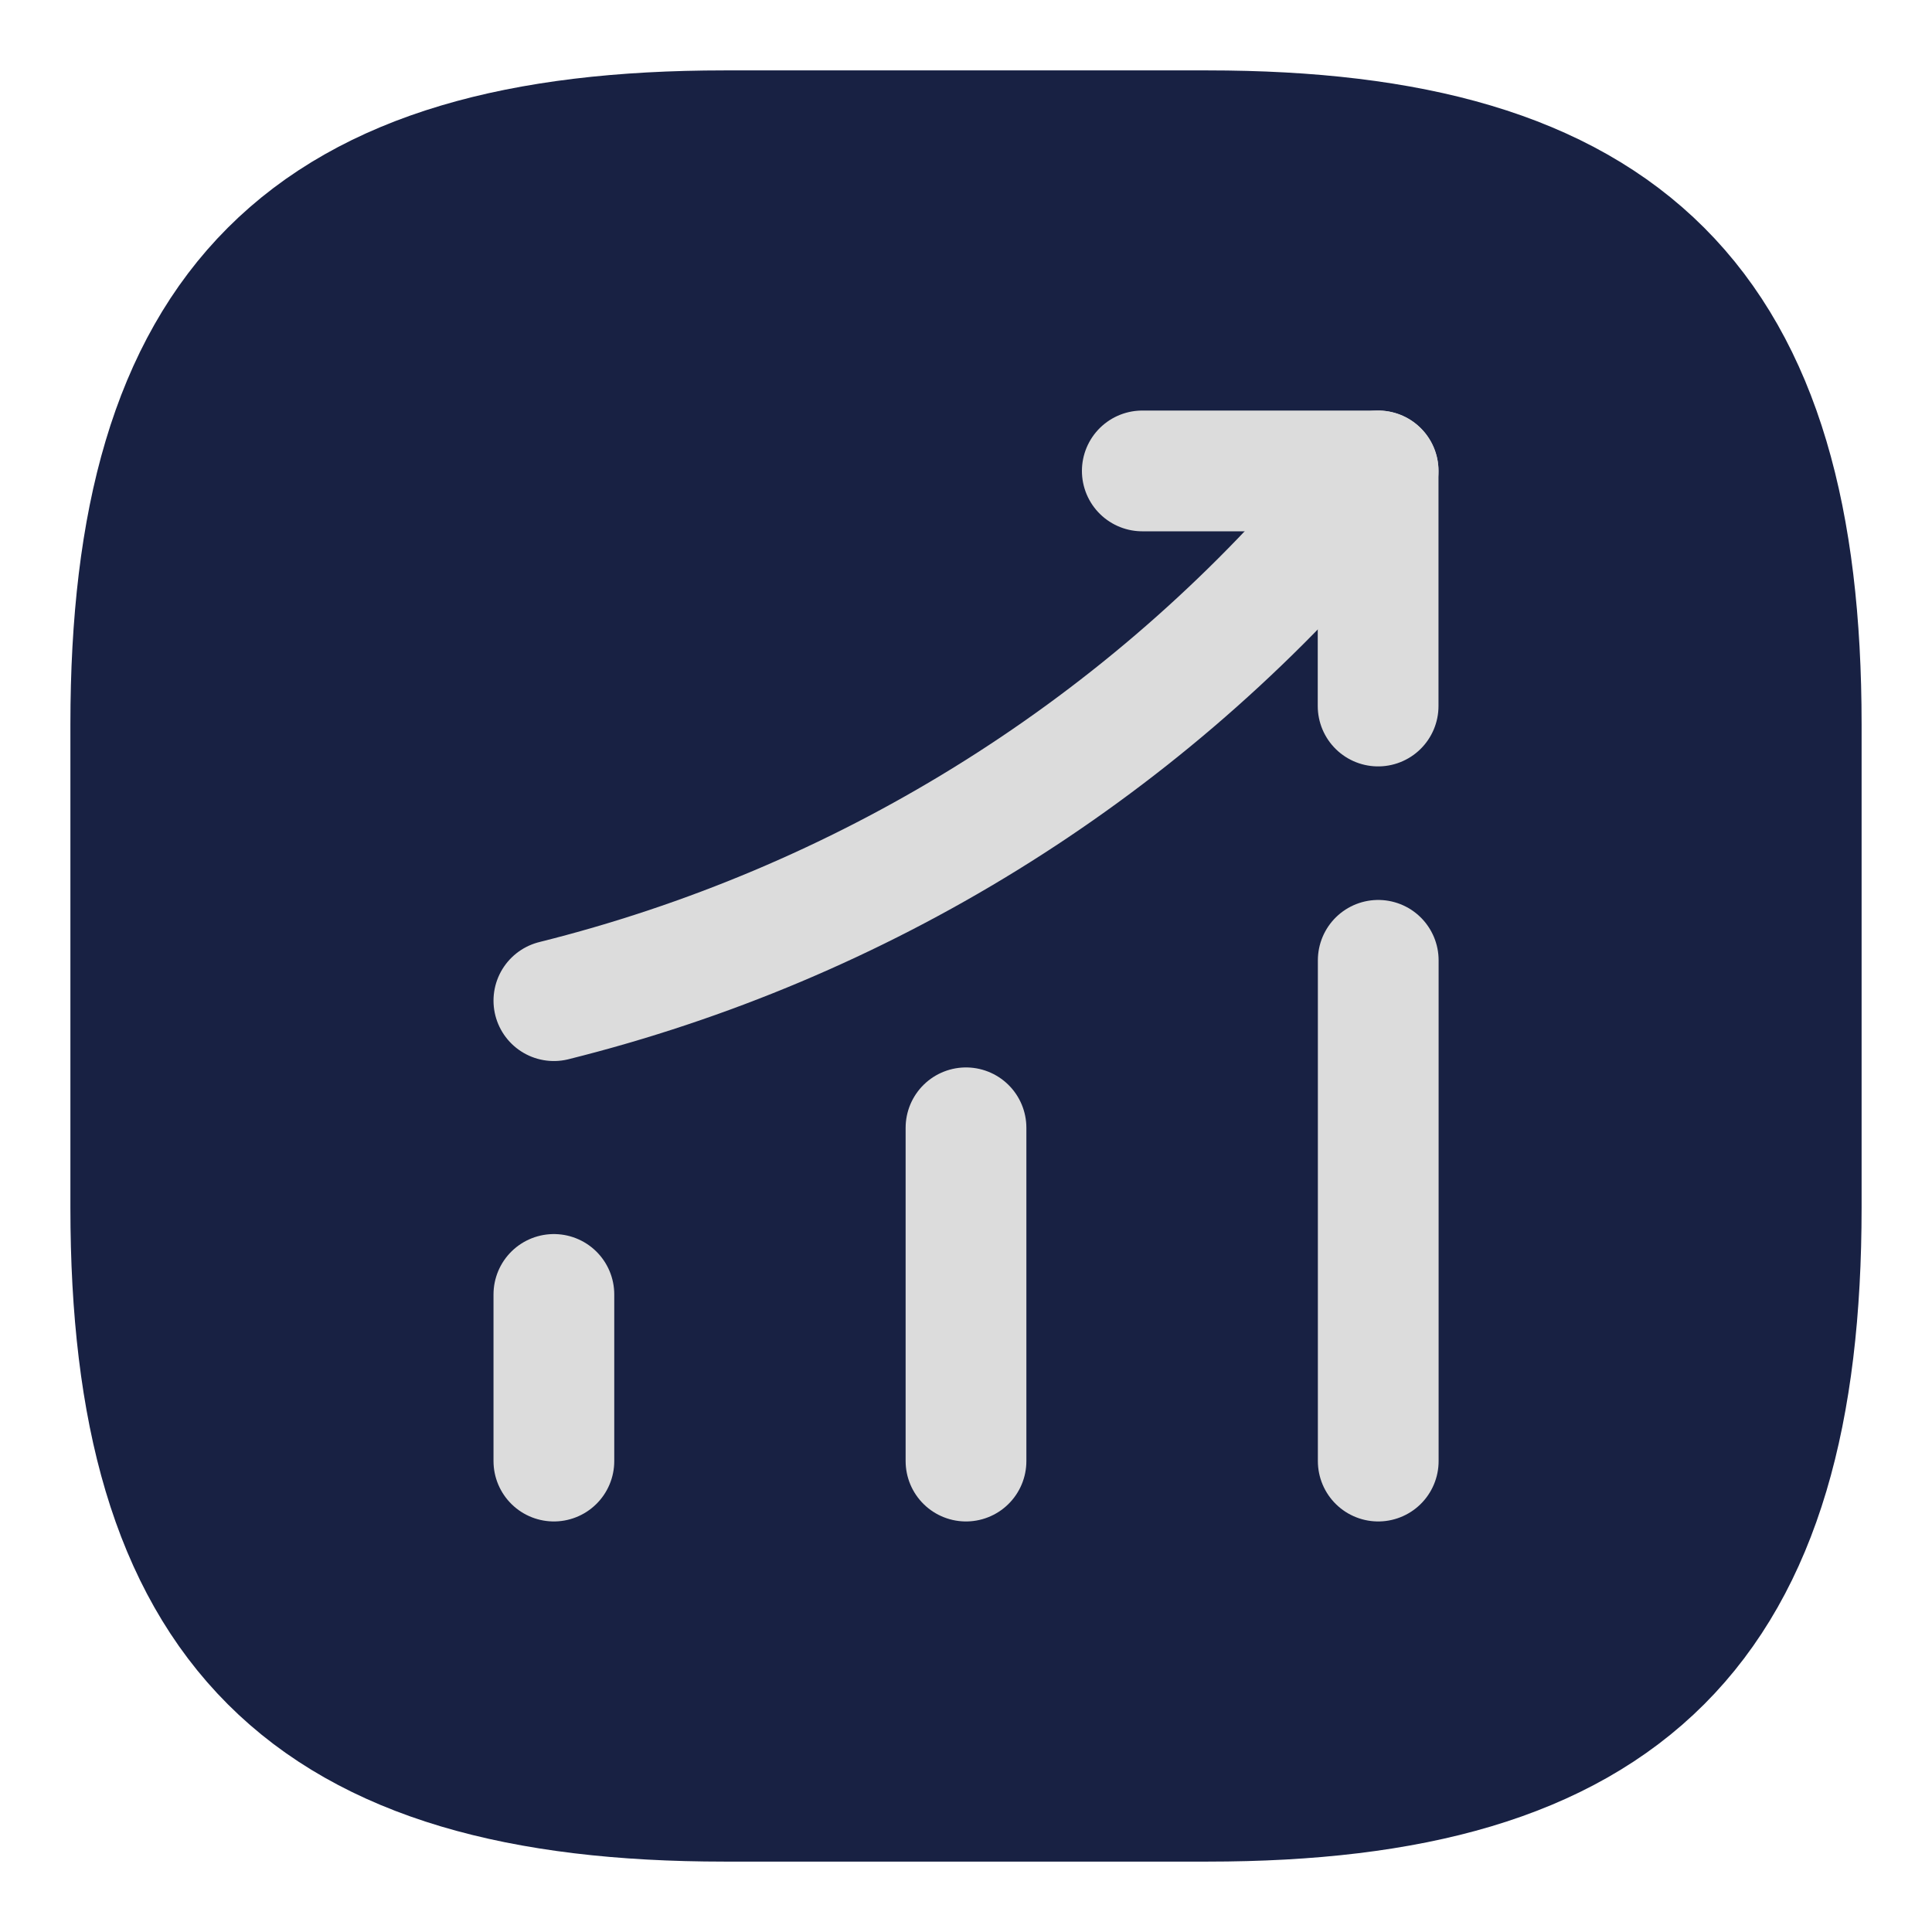
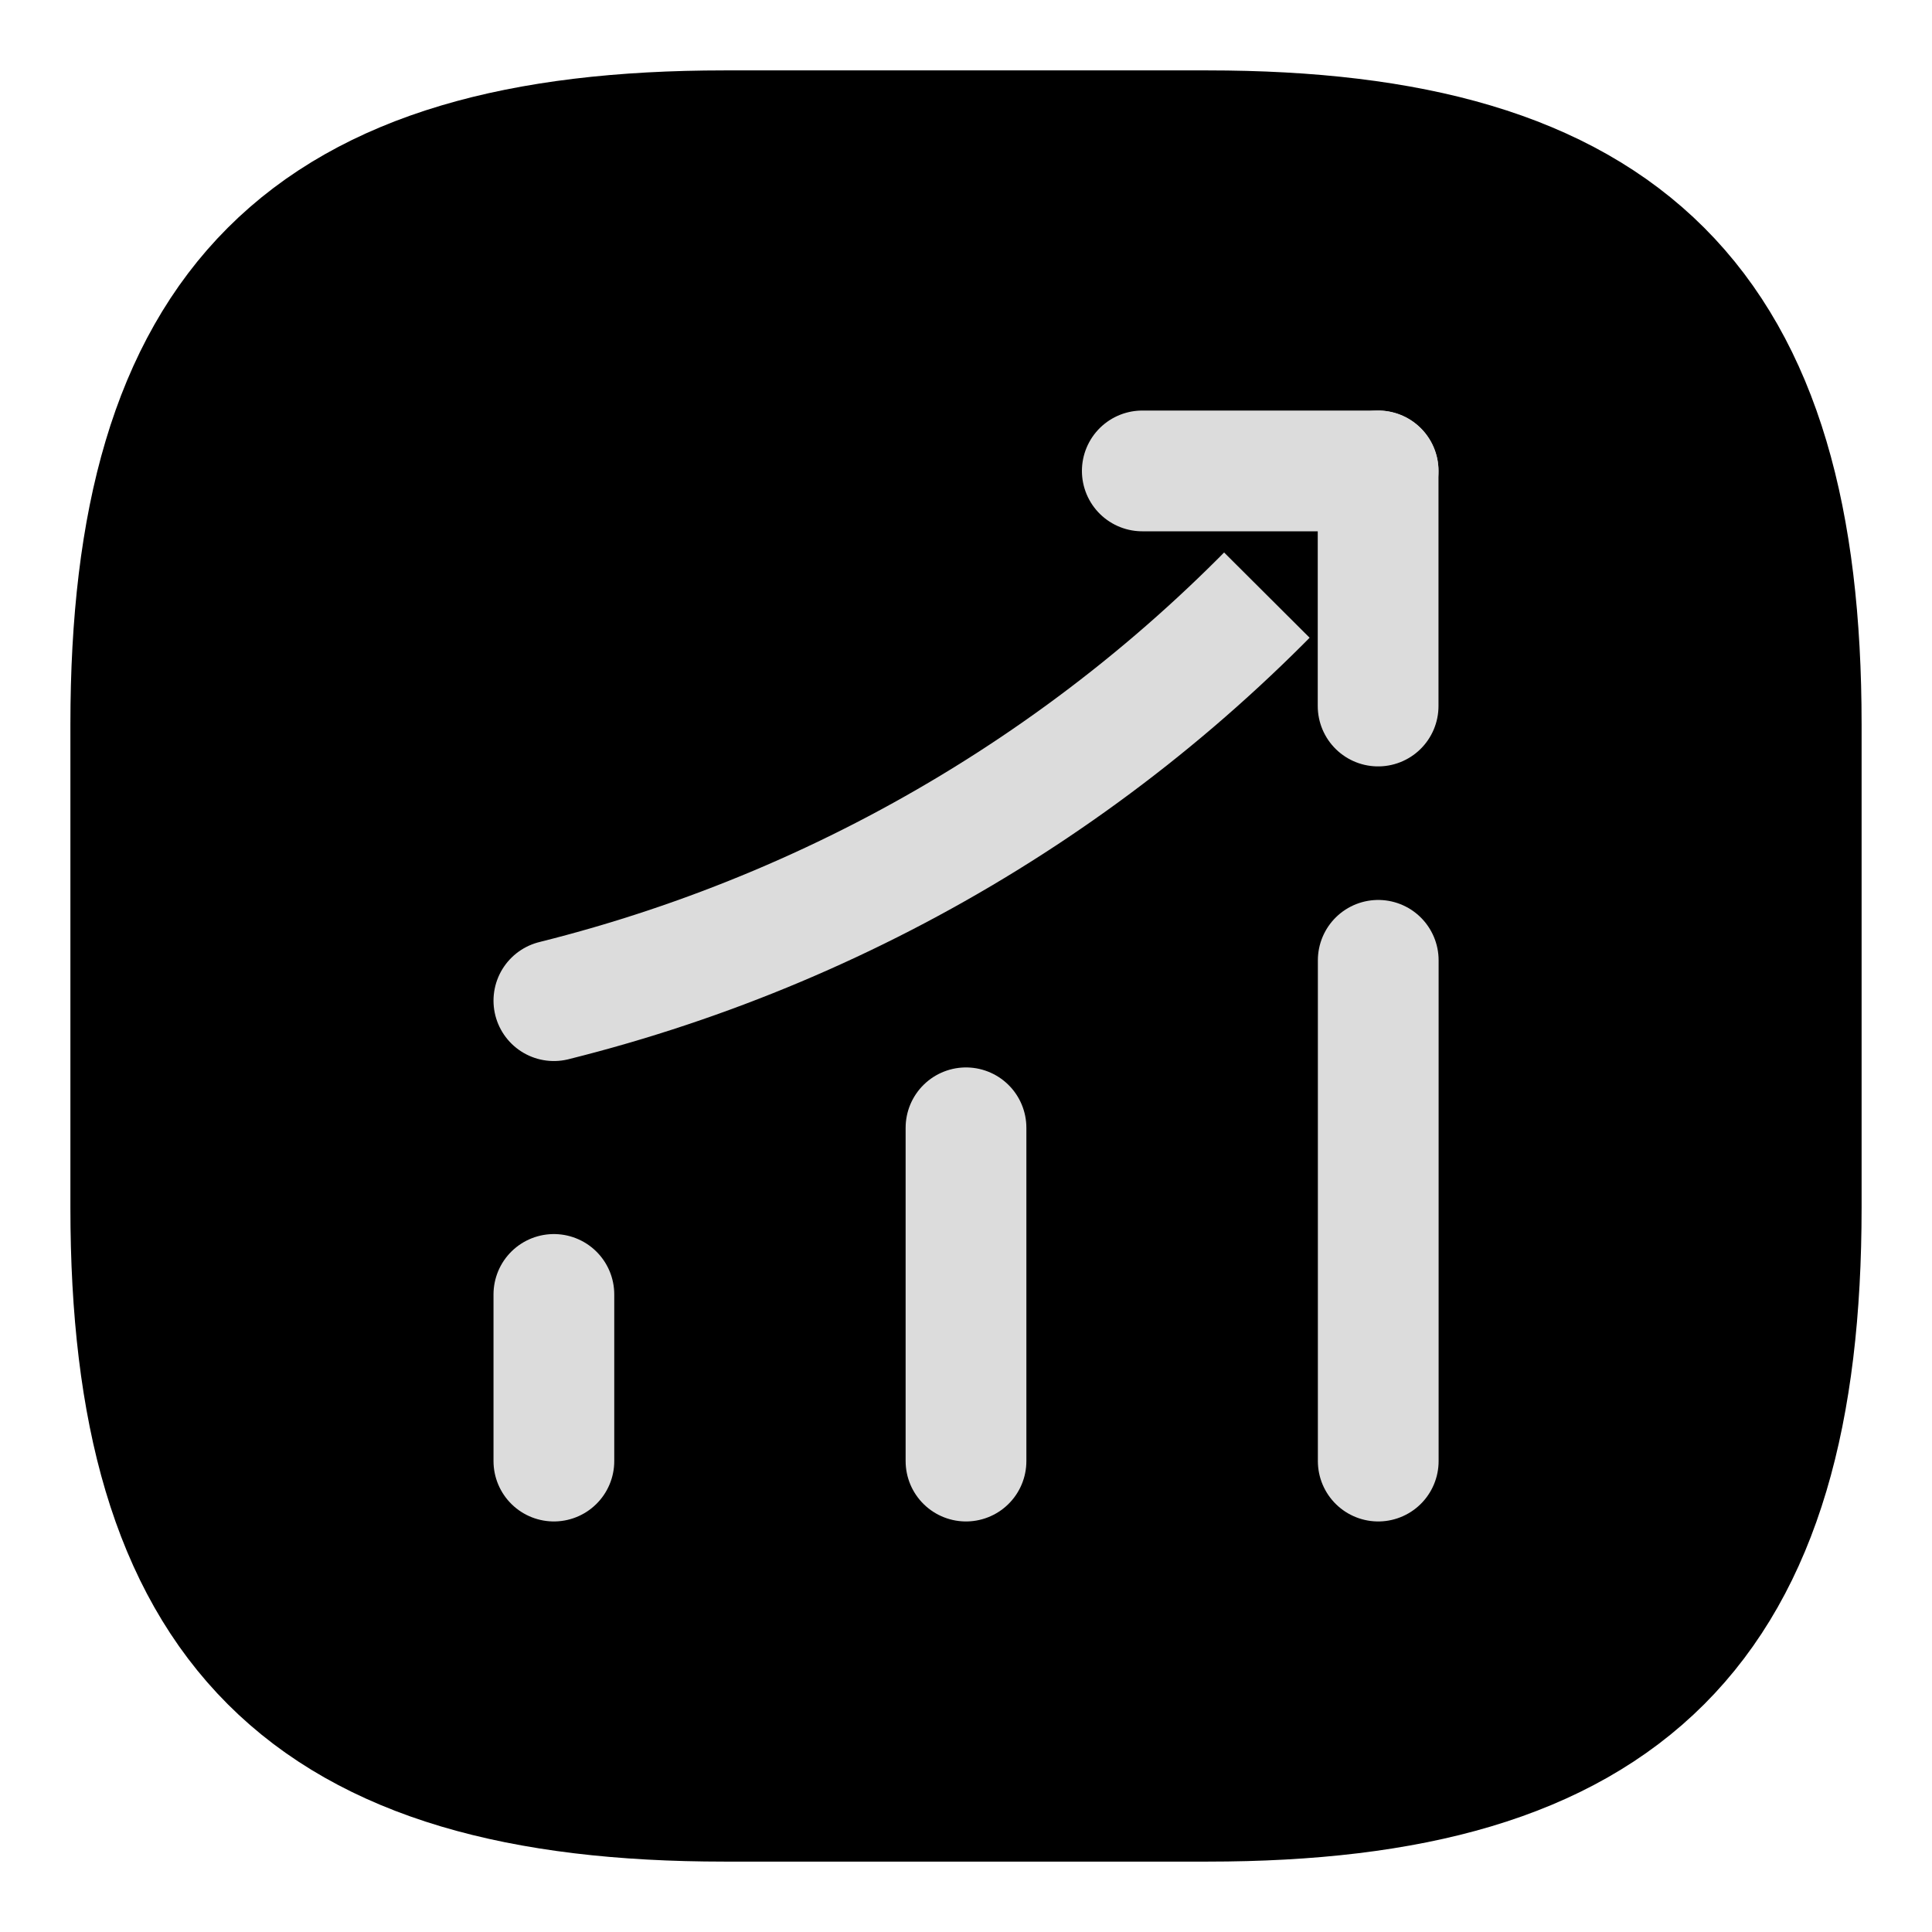
- <svg xmlns="http://www.w3.org/2000/svg" width="16" height="16" viewBox="0 0 16 16" fill="none">
-   <path d="M6 14.667H10C13.333 14.667 14.667 13.333 14.667 10V6C14.667 2.667 13.333 1.333 10 1.333H6C2.667 1.333 1.333 2.667 1.333 6V10C1.333 13.333 2.667 14.667 6 14.667Z" fill="#182143" stroke="#182143" stroke-width="1.5" stroke-linecap="round" stroke-linejoin="round" />
+ <svg xmlns="http://www.w3.org/2000/svg" width="16" height="16" viewBox="0 0 16 16" fill="currentColor">
+   <path d="M6 14.667H10C13.333 14.667 14.667 13.333 14.667 10V6C14.667 2.667 13.333 1.333 10 1.333H6C2.667 1.333 1.333 2.667 1.333 6V10C1.333 13.333 2.667 14.667 6 14.667Z" fill="currentColor" stroke="currentColor" stroke-width="1.5" stroke-linecap="round" stroke-linejoin="round" />
  <path d="M4.587 12.1V10.72" stroke="#DCDCDC" stroke-linecap="round" />
  <path d="M8 12.1V9.34" stroke="#DCDCDC" stroke-linecap="round" />
  <path d="M11.414 12.1V7.953" stroke="#DCDCDC" stroke-linecap="round" />
  <path d="M11.413 3.9L11.107 4.26C9.407 6.247 7.127 7.653 4.587 8.287" stroke="#DCDCDC" stroke-linecap="round" />
  <path d="M9.46 3.9H11.413V5.847" stroke="#DCDCDC" stroke-linecap="round" stroke-linejoin="round" />
</svg>
